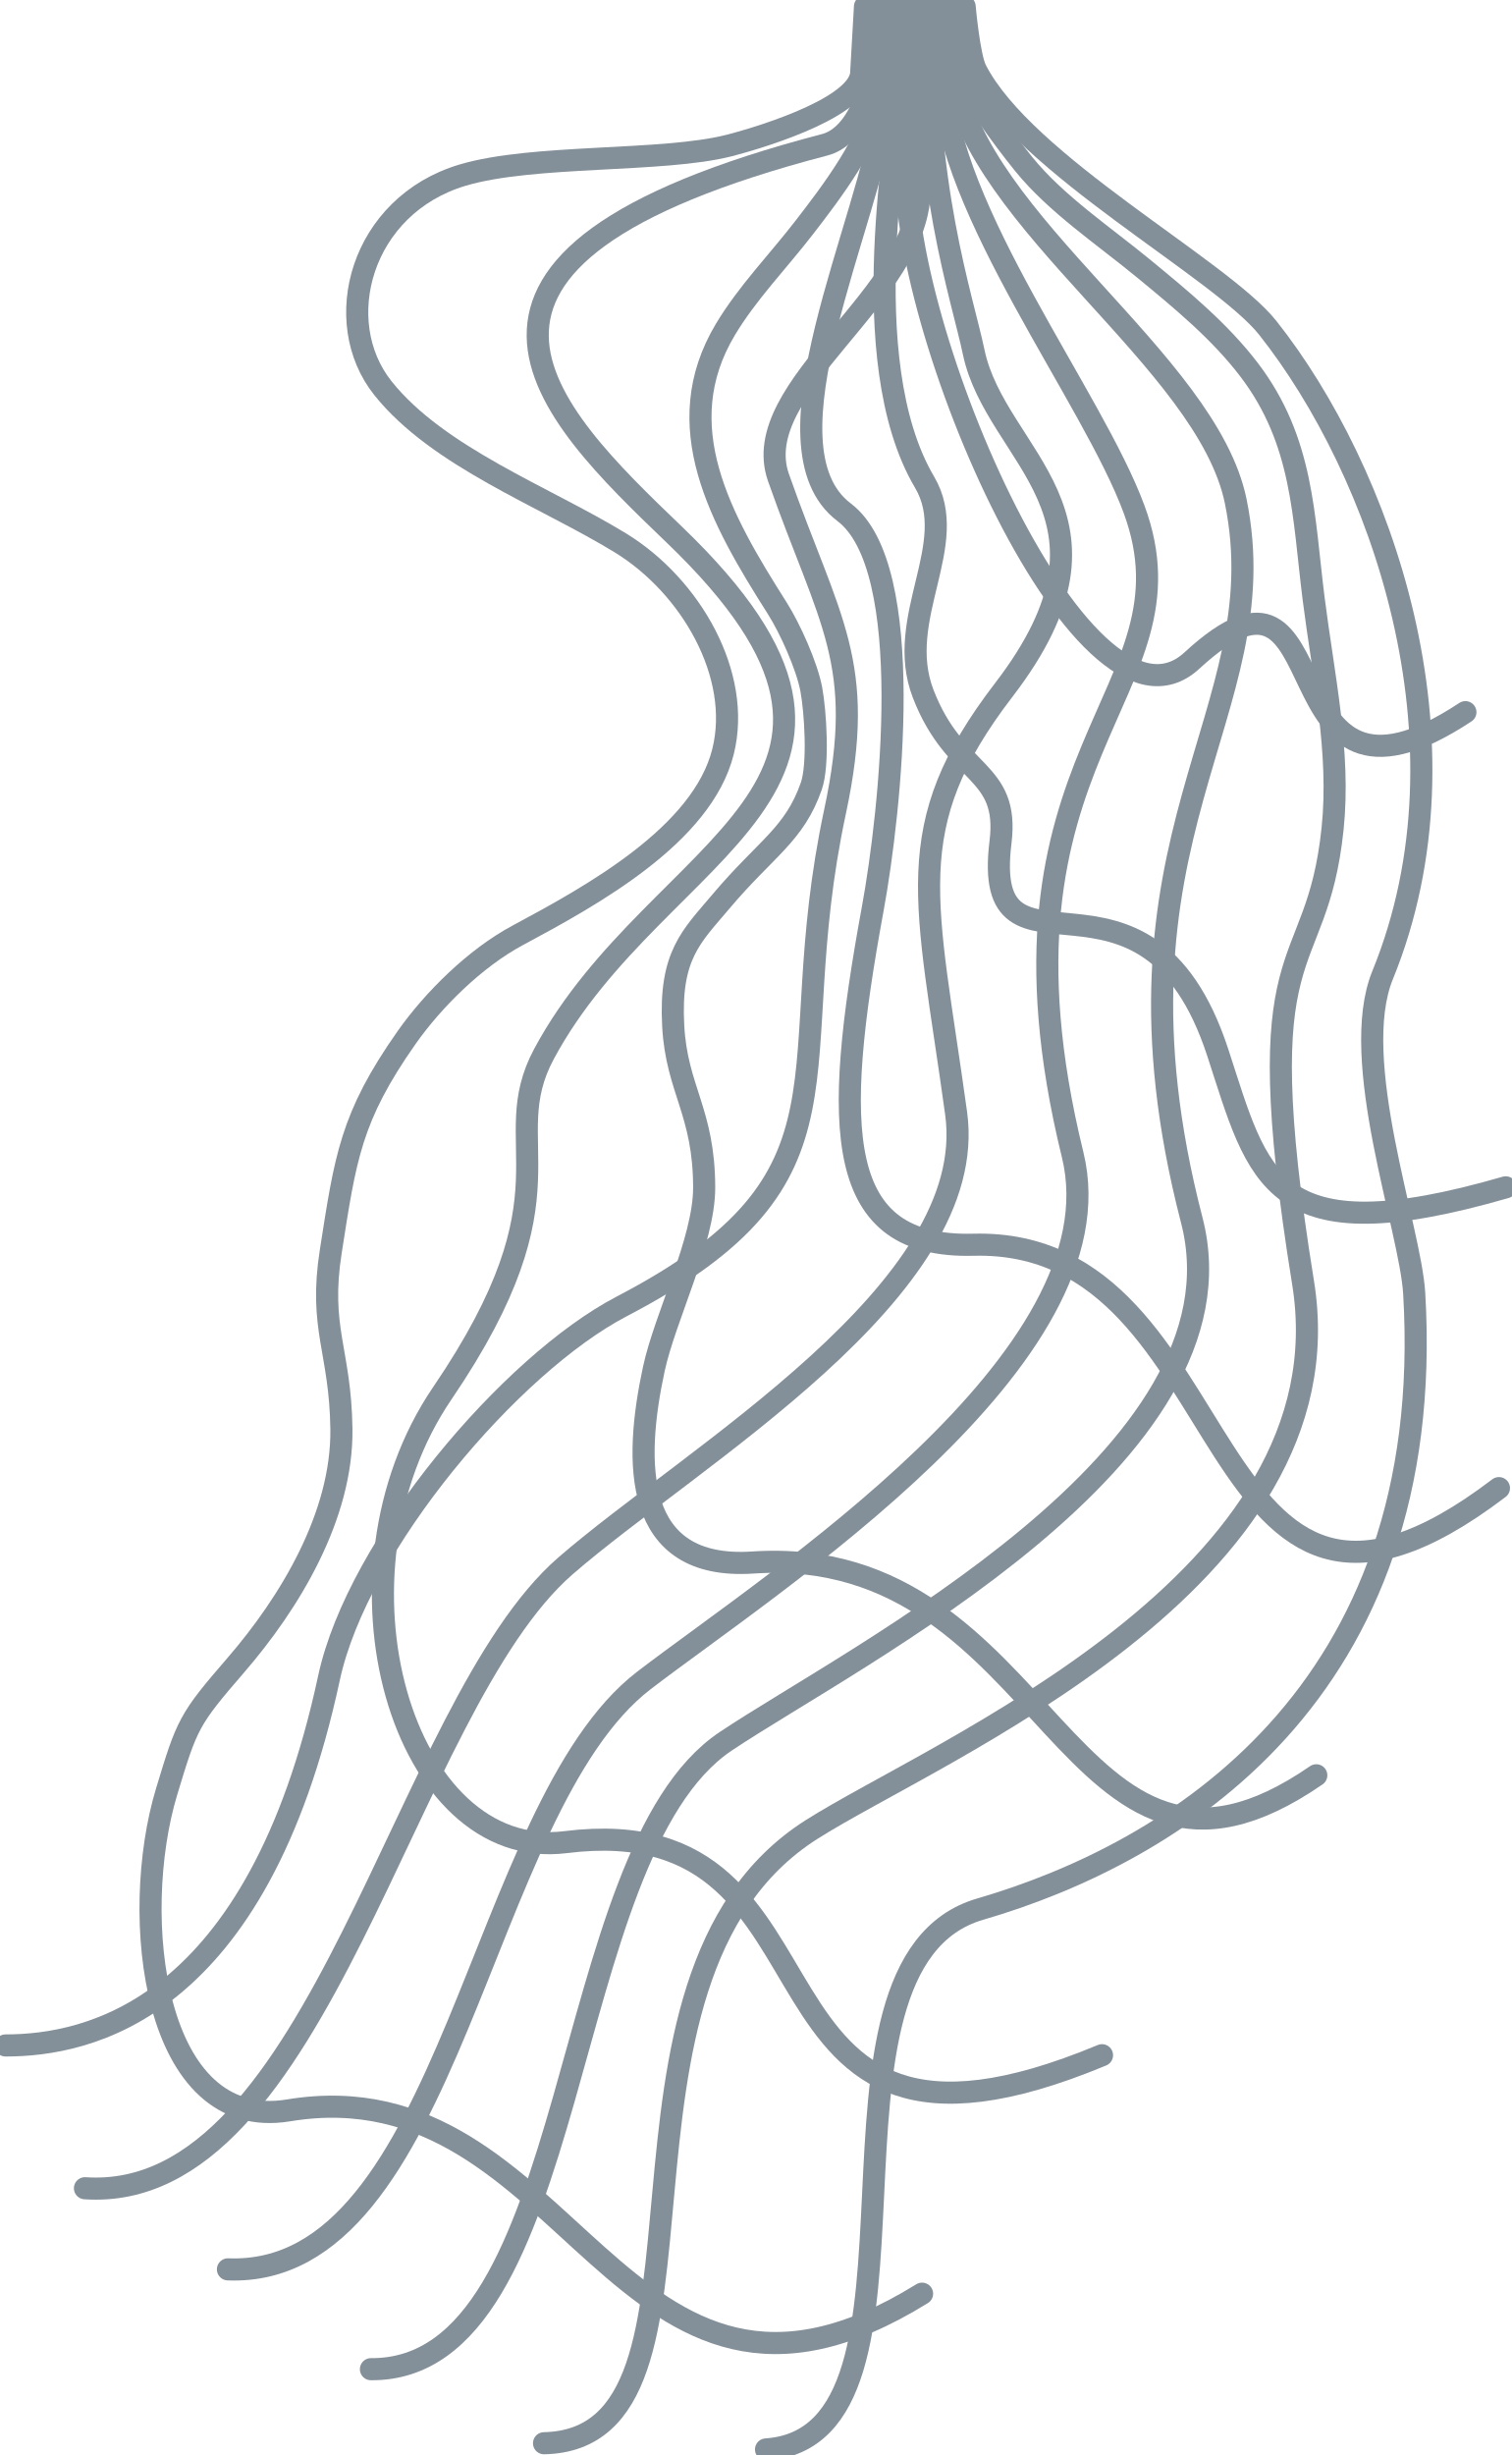
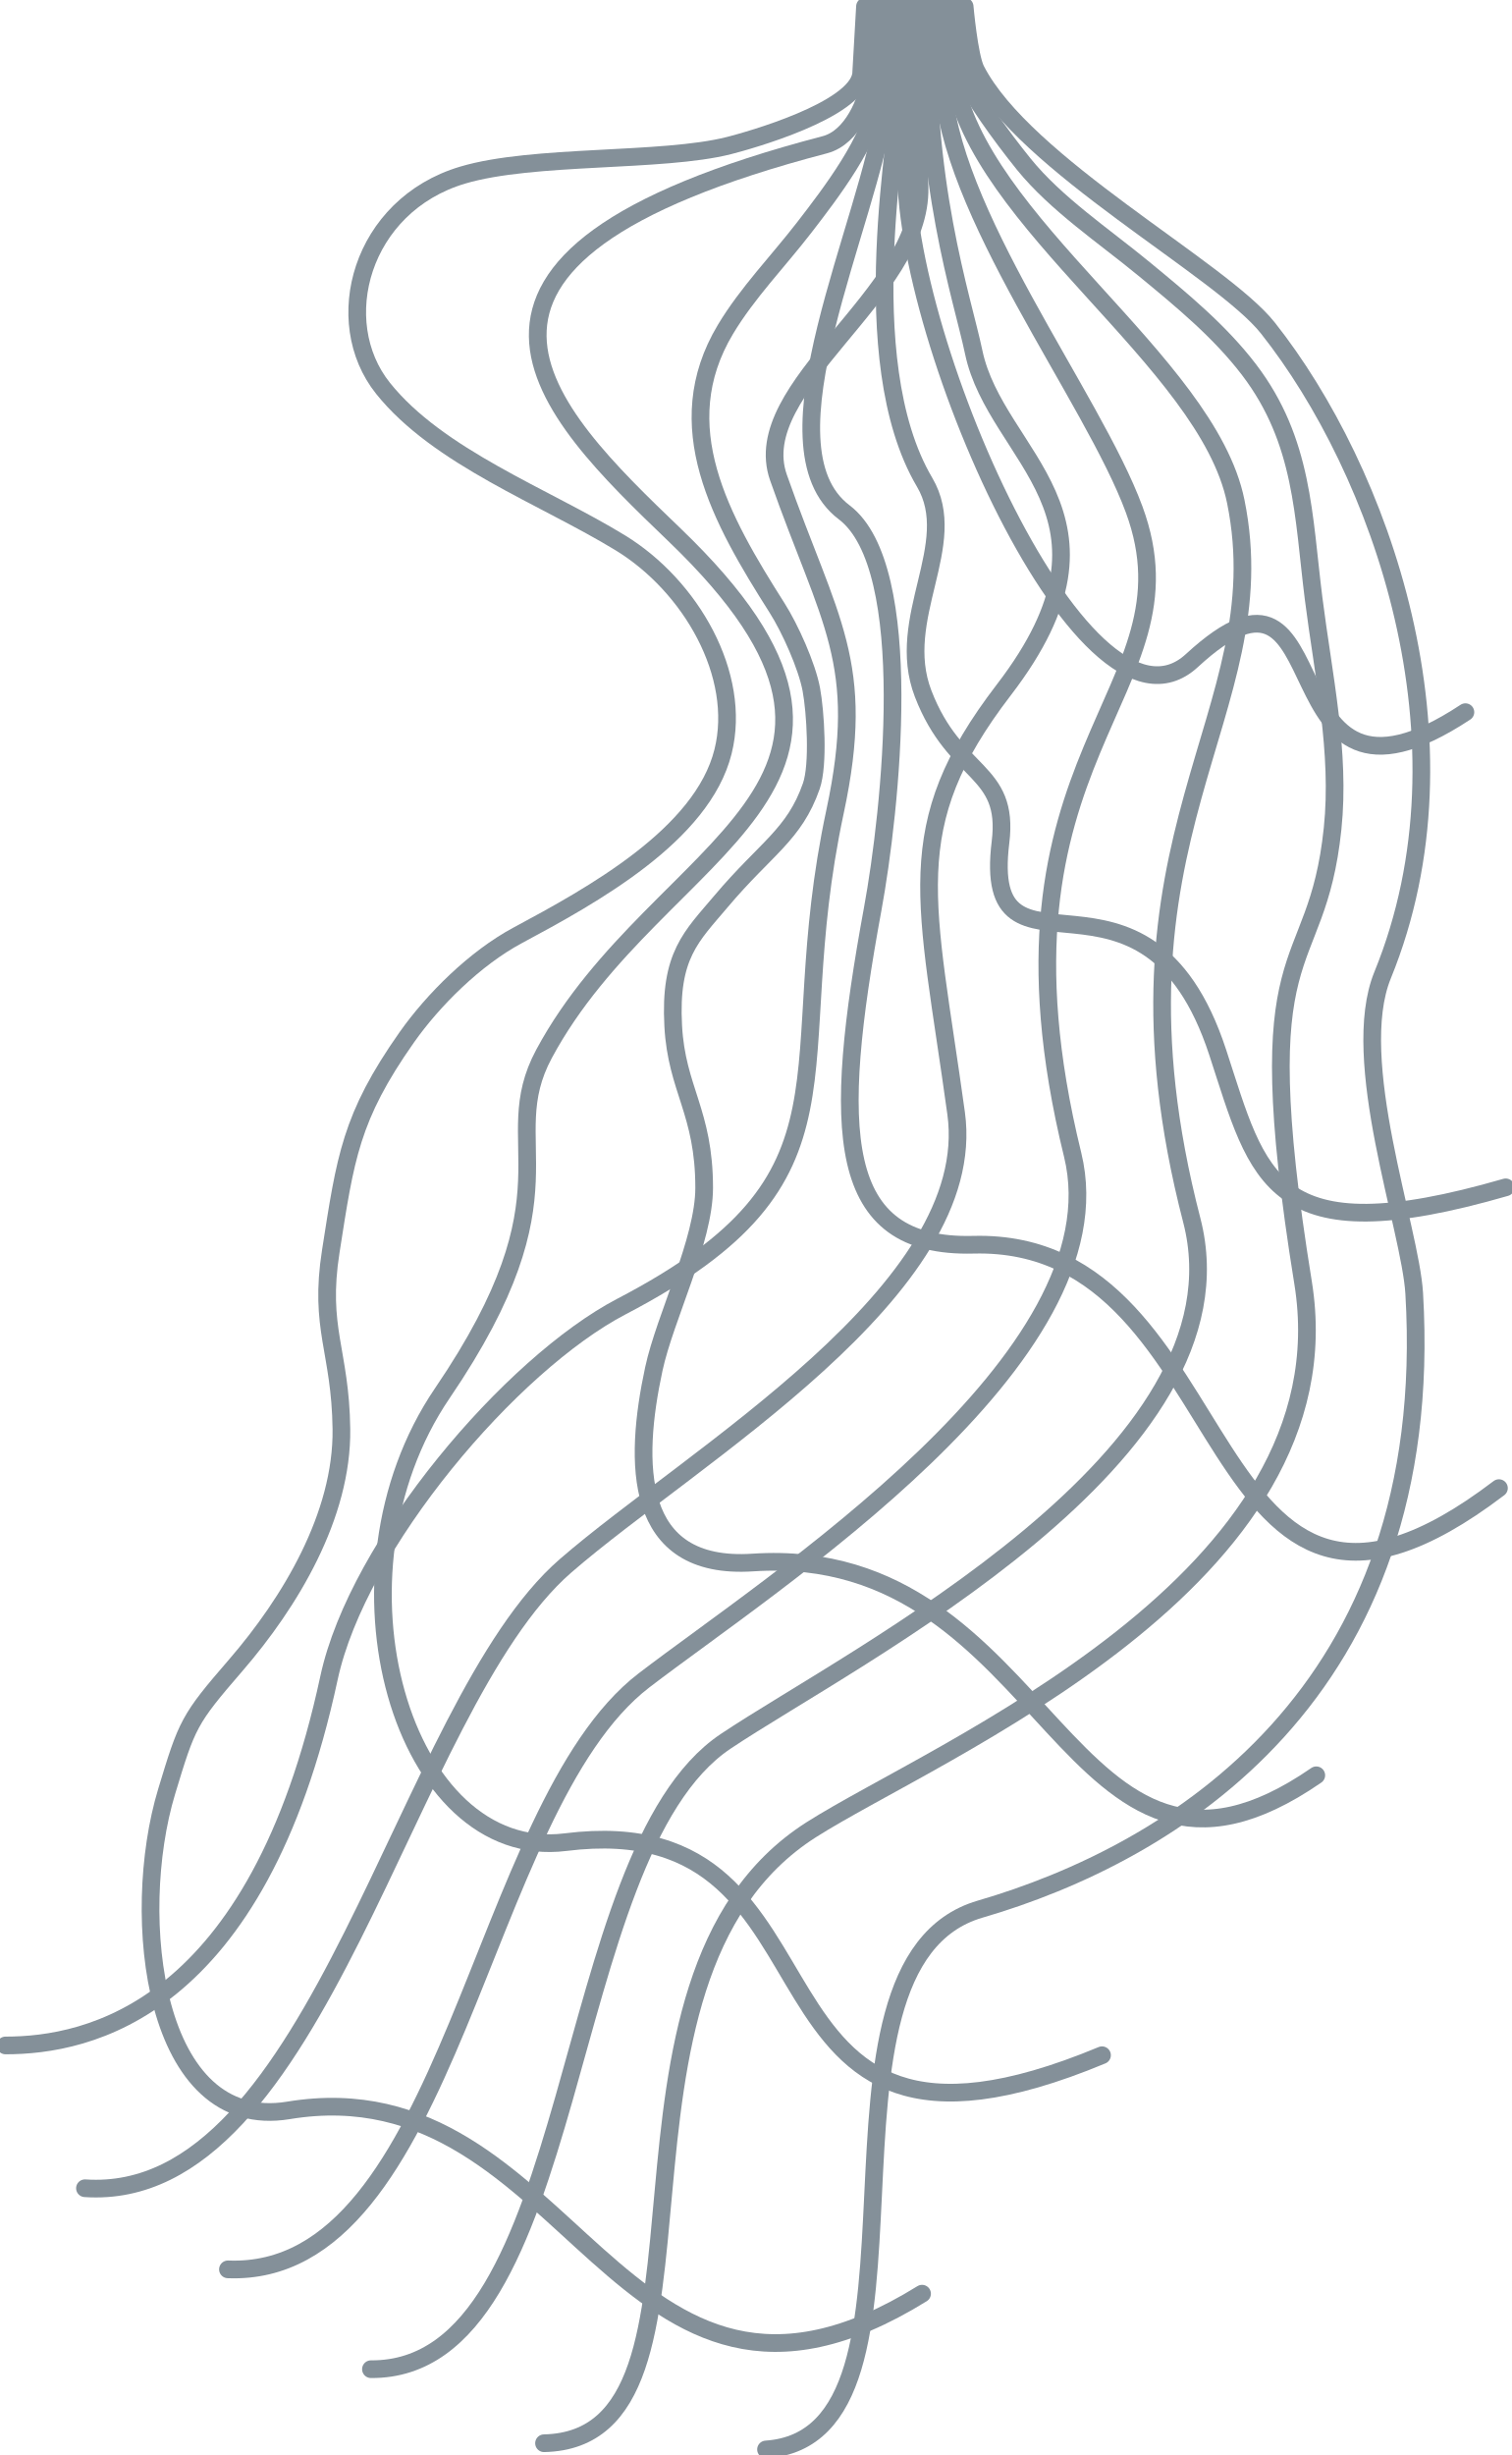
<svg xmlns="http://www.w3.org/2000/svg" viewBox="0 0 683.68 1110.35">
  <g>
-     <path id="line24" d="M450.31,1142.85c-138.15,85.62-157.87-104.11-286.63-82.9-61.38,10.12-72.16-87.83-55.1-144.2,9.27-30.61,9.94-32.48,31.29-57.16,24.4-28.23,48.29-67.62,47.77-106.85-.47-35.5-10.31-45.28-4.79-80.42,6.62-42.18,8.9-60.52,34.37-96.72,12-17,30.87-35.75,50.13-46.08,33.84-18.15,83.53-45.45,92.93-83.15,8.64-34.62-14.61-74.91-46.46-94.39-34.36-21-82.38-38.68-107.36-69.91-24.18-30.23-10.12-82.65,36-96.4,31.93-9.52,90.25-5.69,120.5-13.37,8.77-2.22,57.48-15.79,59.77-32.2l1.76-30.71" fill="none" fill-rule="evenodd" stroke="#849099" stroke-width="10" stroke-linecap="round" transform="translate(-33.2 -105.46)" />
+     <path id="line24" d="M450.31,1142.85c-138.15,85.62-157.87-104.11-286.63-82.9-61.38,10.12-72.16-87.83-55.1-144.2,9.27-30.61,9.94-32.48,31.29-57.16,24.4-28.23,48.29-67.62,47.77-106.85-.47-35.5-10.31-45.28-4.79-80.42,6.62-42.18,8.9-60.52,34.37-96.72,12-17,30.87-35.75,50.13-46.08,33.84-18.15,83.53-45.45,92.93-83.15,8.64-34.62-14.61-74.91-46.46-94.39-34.36-21-82.38-38.68-107.36-69.91-24.18-30.23-10.12-82.65,36-96.4,31.93-9.52,90.25-5.69,120.5-13.37,8.77-2.22,57.48-15.79,59.77-32.2l1.76-30.71" fill="none" fill-rule="evenodd" stroke="#849099" stroke-width="8" stroke-linecap="round" transform="translate(-33.2 -105.46)" />
  </g>
  <g>
-     <path id="line23" d="M428.4,108.39l-1.69,33.68c-1.25,8.49-7.66,25.53-20.37,28.85-197.67,51.64-126,120.76-68.1,176.36,119.41,114.57-7.46,138.93-58.94,234.82-22,41,16.67,61.4-46,153.47-56.18,82.58-17.89,212.29,55.7,203.06C425.54,921.49,357,1107.76,531.71,1035" fill="none" fill-rule="evenodd" stroke="#849099" stroke-width="10" stroke-linecap="round" transform="translate(-33.2 -105.46)" />
+     <path id="line23" d="M428.4,108.39l-1.69,33.68c-1.25,8.49-7.66,25.53-20.37,28.85-197.67,51.64-126,120.76-68.1,176.36,119.41,114.57-7.46,138.93-58.94,234.82-22,41,16.67,61.4-46,153.47-56.18,82.58-17.89,212.29,55.7,203.06C425.54,921.49,357,1107.76,531.71,1035" fill="none" fill-rule="evenodd" stroke="#849099" stroke-width="8" stroke-linecap="round" transform="translate(-33.2 -105.46)" />
  </g>
  <g>
-     <path id="line22" d="M432.61,108.39s-1.17,28.53-2.52,40.75c-2.1,19.08-21.44,44.12-33,59.11-11.87,15.39-25.82,29.64-35.75,46.23-26.07,43.54-2.14,85.77,23.42,126,5.86,9.23,13.49,26.25,15.45,36.79,1.87,10.07,3.39,34,0,43.73-7.71,22.08-20.47,28-40.83,52.13C346,529,336,537.51,337.74,569.49c1.55,28.79,14,38.82,14,73.19,0,23.87-17.72,58.5-22.77,81.94-9.07,42.08-9.78,91.16,44.77,87.54,136.09-9,141.19,174.74,254.9,96.23" fill="none" fill-rule="evenodd" stroke="#849099" stroke-width="10" stroke-linecap="round" transform="translate(-33.2 -105.46)" />
+     <path id="line22" d="M432.61,108.39s-1.17,28.53-2.52,40.75c-2.1,19.08-21.44,44.12-33,59.11-11.87,15.39-25.82,29.64-35.75,46.23-26.07,43.54-2.14,85.77,23.42,126,5.86,9.23,13.49,26.25,15.45,36.79,1.87,10.07,3.39,34,0,43.73-7.71,22.08-20.47,28-40.83,52.13C346,529,336,537.51,337.74,569.49c1.55,28.79,14,38.82,14,73.19,0,23.87-17.72,58.5-22.77,81.94-9.07,42.08-9.78,91.16,44.77,87.54,136.09-9,141.19,174.74,254.9,96.23" fill="none" fill-rule="evenodd" stroke="#849099" stroke-width="8" stroke-linecap="round" transform="translate(-33.2 -105.46)" />
  </g>
  <g>
-     <path id="line21" d="M436.8,108.39l-3.29,45c-6.73,52.67-58.1,153.82-18.43,183.78,33.06,25,21,135.34,12.91,179.36-18.5,100.62-17.22,153.54,45.57,151.9,123.91-3.22,98.88,215.67,237.71,110.08" fill="none" fill-rule="evenodd" stroke="#849099" stroke-width="10" stroke-linecap="round" transform="translate(-33.2 -105.46)" />
+     <path id="line21" d="M436.8,108.39l-3.29,45c-6.73,52.67-58.1,153.82-18.43,183.78,33.06,25,21,135.34,12.91,179.36-18.5,100.62-17.22,153.54,45.57,151.9,123.91-3.22,98.88,215.67,237.71,110.08" fill="none" fill-rule="evenodd" stroke="#849099" stroke-width="8" stroke-linecap="round" transform="translate(-33.2 -105.46)" />
  </g>
  <g>
-     <path id="line20" d="M440.94,108.39l-.79,37c.65,15.62-21.71,122.31,11.31,178.19,16.51,27.94-13.85,61.36-.67,95.61,14.53,37.74,39.15,33.72,35,67.19-8.9,72.57,65.58-4.71,98.27,95.09,18.61,56.82,23.66,91.83,130.27,61" fill="none" fill-rule="evenodd" stroke="#849099" stroke-width="10" stroke-linecap="round" transform="translate(-33.2 -105.46)" />
+     <path id="line20" d="M440.94,108.39l-.79,37c.65,15.62-21.71,122.31,11.31,178.19,16.51,27.94-13.85,61.36-.67,95.61,14.53,37.74,39.15,33.72,35,67.19-8.9,72.57,65.58-4.71,98.27,95.09,18.61,56.82,23.66,91.83,130.27,61" fill="none" fill-rule="evenodd" stroke="#849099" stroke-width="8" stroke-linecap="round" transform="translate(-33.2 -105.46)" />
  </g>
  <g>
-     <path id="line19" d="M445,108.39l-1.29,63c-9,72.24,78.87,278.72,128.64,232.85,70.47-64.94,30.32,85,123.75,23.32" fill="none" fill-rule="evenodd" stroke="#849099" stroke-width="10" stroke-linecap="round" transform="translate(-33.2 -105.46)" />
+     <path id="line19" d="M445,108.39l-1.29,63c-9,72.24,78.87,278.72,128.64,232.85,70.47-64.94,30.32,85,123.75,23.32" fill="none" fill-rule="evenodd" stroke="#849099" stroke-width="8" stroke-linecap="round" transform="translate(-33.2 -105.46)" />
  </g>
  <g>
-     <path id="line18" d="M449.17,108.39s-.76,52,0,81.77c1.18,48.6-78.22,90.28-63.82,131.28,23,65.43,40.06,83.5,25.6,151.07-25.45,118.86,16.87,164.68-96.56,223.84-49.87,26-119.34,107.47-132.36,168C149.57,1015.22,72.83,1030.58,35.7,1030.58" fill="none" fill-rule="evenodd" stroke="#849099" stroke-width="10" stroke-linecap="round" transform="translate(-33.2 -105.46)" />
+     <path id="line18" d="M449.17,108.39s-.76,52,0,81.77c1.18,48.6-78.22,90.28-63.82,131.28,23,65.43,40.06,83.5,25.6,151.07-25.45,118.86,16.87,164.68-96.56,223.84-49.87,26-119.34,107.47-132.36,168C149.57,1015.22,72.83,1030.58,35.7,1030.58" fill="none" fill-rule="evenodd" stroke="#849099" stroke-width="8" stroke-linecap="round" transform="translate(-33.2 -105.46)" />
  </g>
  <g>
-     <path id="line17" d="M453.23,108.39c-3,78.81,15.36,132,20.43,156.3,10,47.82,74.59,73.36,13.67,152.74C439.53,479.7,452.38,512,465.72,609c11,79.89-119.11,154.7-176.68,204.65-73.77,64-111,288.72-217.41,281.51" fill="none" fill-rule="evenodd" stroke="#849099" stroke-width="10" stroke-linecap="round" transform="translate(-33.2 -105.46)" />
+     <path id="line17" d="M453.23,108.39c-3,78.81,15.36,132,20.43,156.3,10,47.82,74.59,73.36,13.67,152.74C439.53,479.7,452.38,512,465.72,609c11,79.89-119.11,154.7-176.68,204.65-73.77,64-111,288.72-217.41,281.51" fill="none" fill-rule="evenodd" stroke="#849099" stroke-width="8" stroke-linecap="round" transform="translate(-33.2 -105.46)" />
  </g>
  <g>
-     <path id="line16" d="M457.41,108.39c.11,4.34,2.16,29.92,2.24,32.69,1.7,59.32,67.9,144,86.59,194.79,30.87,83.78-72.68,109.1-27.82,291.83,22.58,92-136.14,193.48-193.89,237.76-75.46,57.86-87,270.34-188.22,266.39" fill="none" fill-rule="evenodd" stroke="#849099" stroke-width="10" stroke-linecap="round" transform="translate(-33.2 -105.46)" />
+     <path id="line16" d="M457.41,108.39c.11,4.34,2.16,29.92,2.24,32.69,1.7,59.32,67.9,144,86.59,194.79,30.87,83.78-72.68,109.1-27.82,291.83,22.58,92-136.14,193.48-193.89,237.76-75.46,57.86-87,270.34-188.22,266.39" fill="none" fill-rule="evenodd" stroke="#849099" stroke-width="8" stroke-linecap="round" transform="translate(-33.2 -105.46)" />
  </g>
  <g>
-     <path id="line15" d="M461.39,108.39c0,12.56,2.53,26.75,3.17,30.84,10.43,66.71,114.69,129.42,127.65,193,19.72,96.82-65,151.1-19.9,325.08C599.91,763.72,419.37,854.3,361.51,893c-77.23,51.63-64.43,284.7-160.51,284" fill="none" fill-rule="evenodd" stroke="#849099" stroke-width="10" stroke-linecap="round" transform="translate(-33.2 -105.46)" />
+     <path id="line15" d="M461.39,108.39c0,12.56,2.53,26.75,3.17,30.84,10.43,66.71,114.69,129.42,127.65,193,19.72,96.82-65,151.1-19.9,325.08C599.91,763.72,419.37,854.3,361.51,893c-77.23,51.63-64.43,284.7-160.51,284" fill="none" fill-rule="evenodd" stroke="#849099" stroke-width="8" stroke-linecap="round" transform="translate(-33.2 -105.46)" />
  </g>
  <g>
-     <path id="line14" d="M465.59,108c0,5.24,1.61,24.91,4,32.16s16.4,26.8,26.75,39.57c14.61,18,36.13,32.34,54.42,47.4,17.09,14.07,34.35,28.31,47.51,45.6,24.57,32.27,24.46,66.12,29.16,103.39,4.36,34.58,12.19,69.47,8.59,104.11-7.36,70.81-39.46,44-13.35,205.39C644.45,820.39,456.3,897.28,400.19,933c-107.28,68.26-30.72,275.56-120.89,277.49" fill="none" fill-rule="evenodd" stroke="#849099" stroke-width="10" stroke-linecap="round" transform="translate(-33.2 -105.46)" />
+     <path id="line14" d="M465.59,108c0,5.24,1.61,24.91,4,32.16s16.4,26.8,26.75,39.57c14.61,18,36.13,32.34,54.42,47.4,17.09,14.07,34.35,28.31,47.51,45.6,24.57,32.27,24.46,66.12,29.16,103.39,4.36,34.58,12.19,69.47,8.59,104.11-7.36,70.81-39.46,44-13.35,205.39C644.45,820.39,456.3,897.28,400.19,933c-107.28,68.26-30.72,275.56-120.89,277.49" fill="none" fill-rule="evenodd" stroke="#849099" stroke-width="8" stroke-linecap="round" transform="translate(-33.2 -105.46)" />
  </g>
  <g>
-     <path id="line13" d="M469.57,108.39s2,22.57,5.09,28.67c21.81,42.77,111,90.06,132.08,116.75,50.68,64,95.24,186.47,51.9,292.69C643,584.78,671.2,661,672.94,690.44,683.7,872.07,562.85,943.82,476.58,968.93c-85.75,25-11.11,238.58-96.86,244.37" fill="none" fill-rule="evenodd" stroke="#849099" stroke-width="10" stroke-linecap="round" transform="translate(-33.2 -105.46)" />
+     <path id="line13" d="M469.57,108.39s2,22.57,5.09,28.67c21.81,42.77,111,90.06,132.08,116.75,50.68,64,95.24,186.47,51.9,292.69C643,584.78,671.2,661,672.94,690.44,683.7,872.07,562.85,943.82,476.58,968.93c-85.75,25-11.11,238.58-96.86,244.37" fill="none" fill-rule="evenodd" stroke="#849099" stroke-width="8" stroke-linecap="round" transform="translate(-33.2 -105.46)" />
  </g>
</svg>
